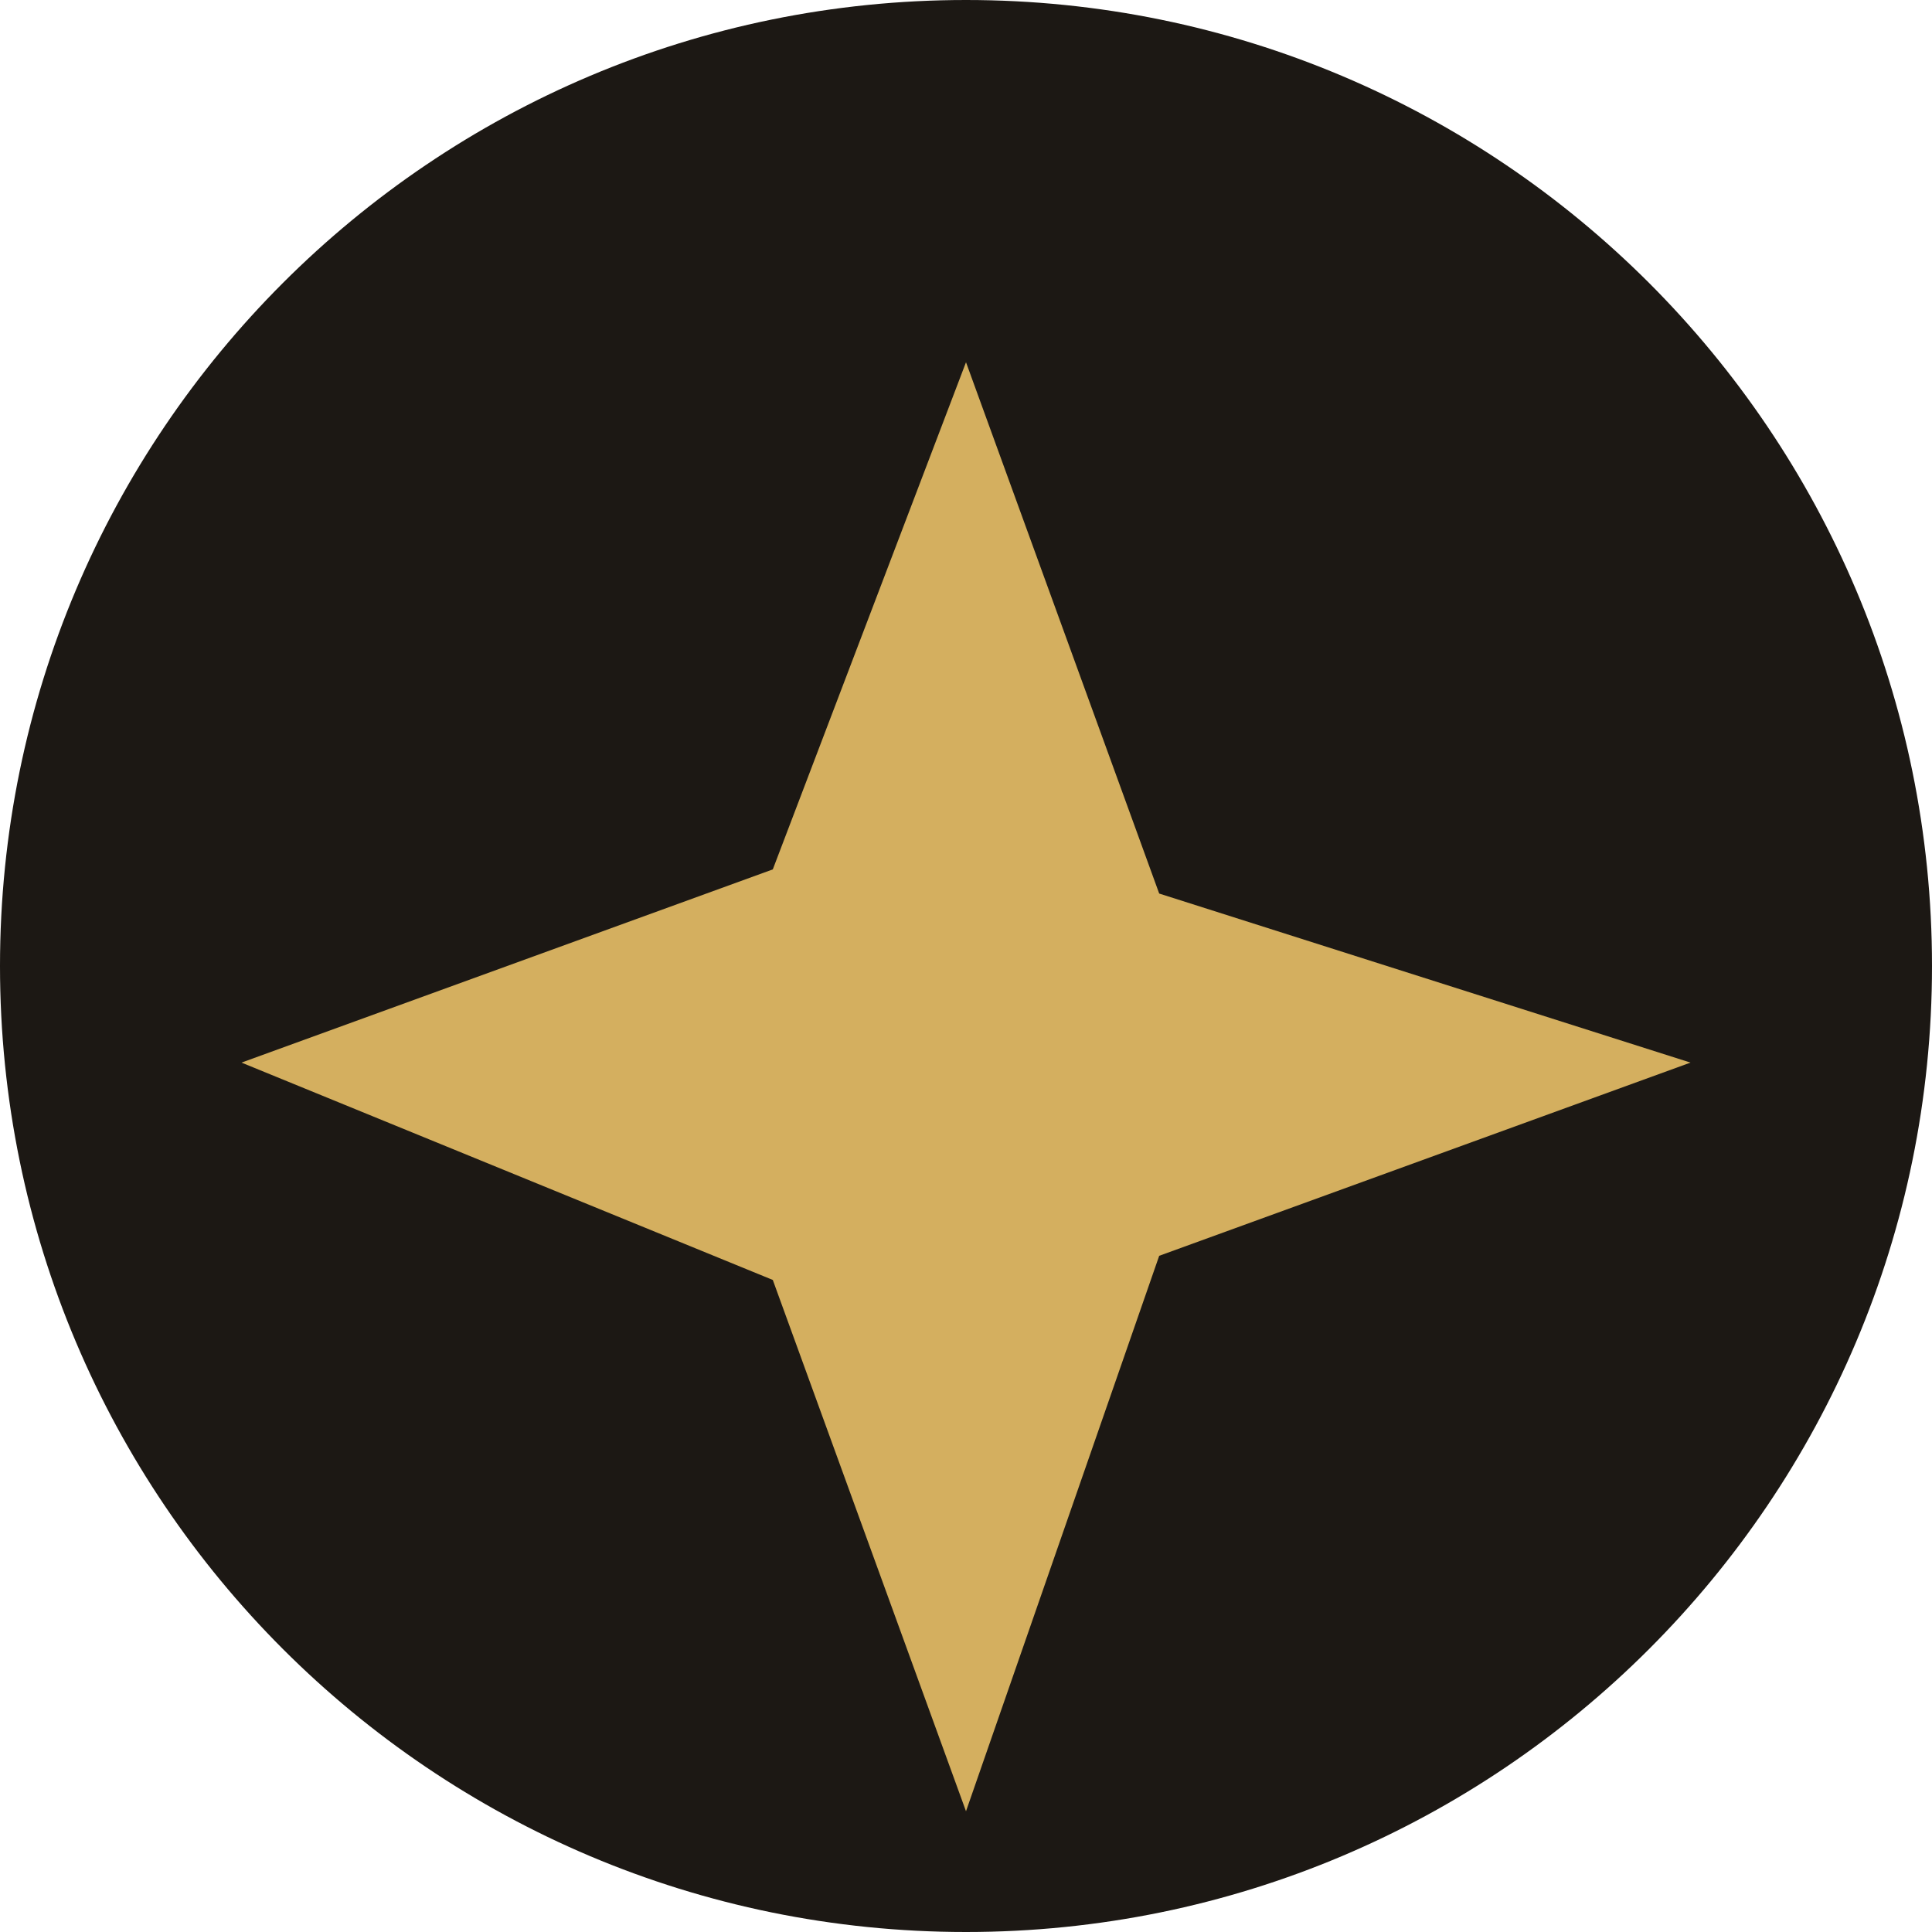
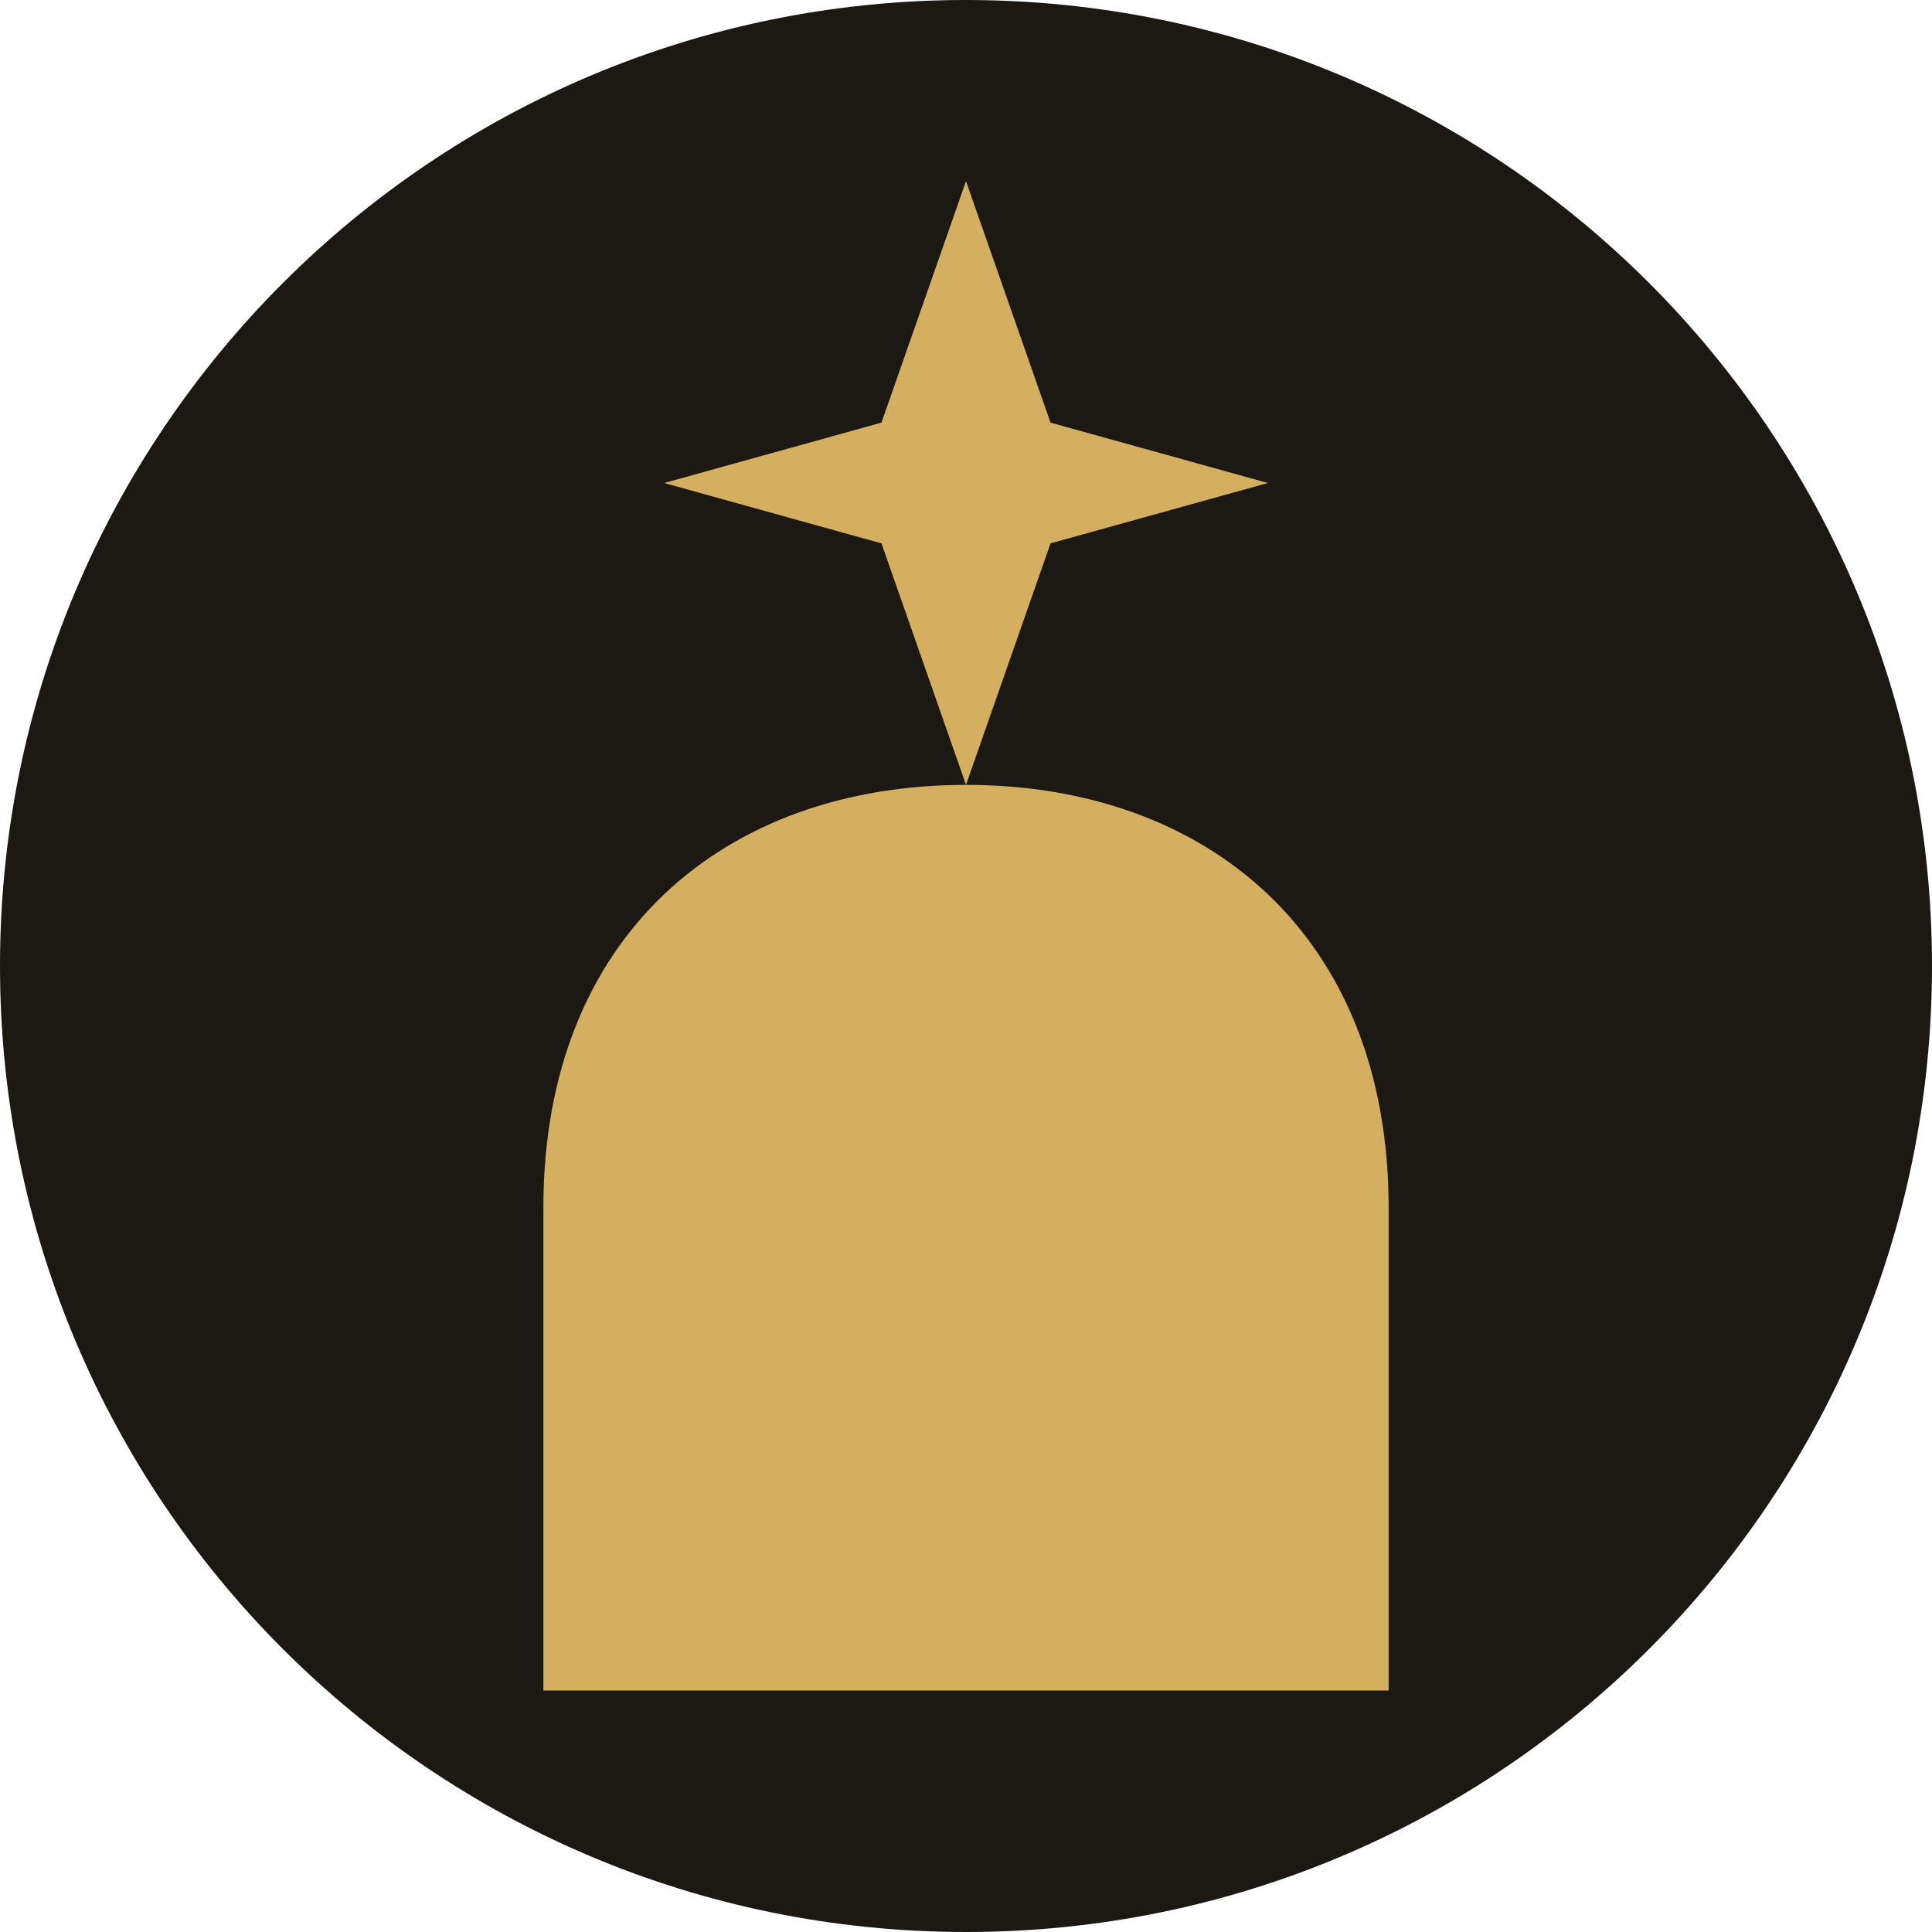
<svg xmlns="http://www.w3.org/2000/svg" viewBox="0 0 32 32">
  <rect width="32" height="32" rx="16" fill="#1c1814" />
-   <path d="M16 6l3.2 8.8L28 17.6l-8.8 3.2L16 30l-3.2-8.8L4 17.6l8.8-3.2L16 6z" fill="#d4af5f" />
+   <path d="M9 28V20C9 15.5 12 13 16 13C20 13 23 15.5 23 20V28Z" fill="#d4af5f" />
+   <path d="M16 3L17.4 7L21 8L17.4 9L16 13L14.6 9L11 8L14.6 7Z" fill="#d4af5f" />
</svg>
